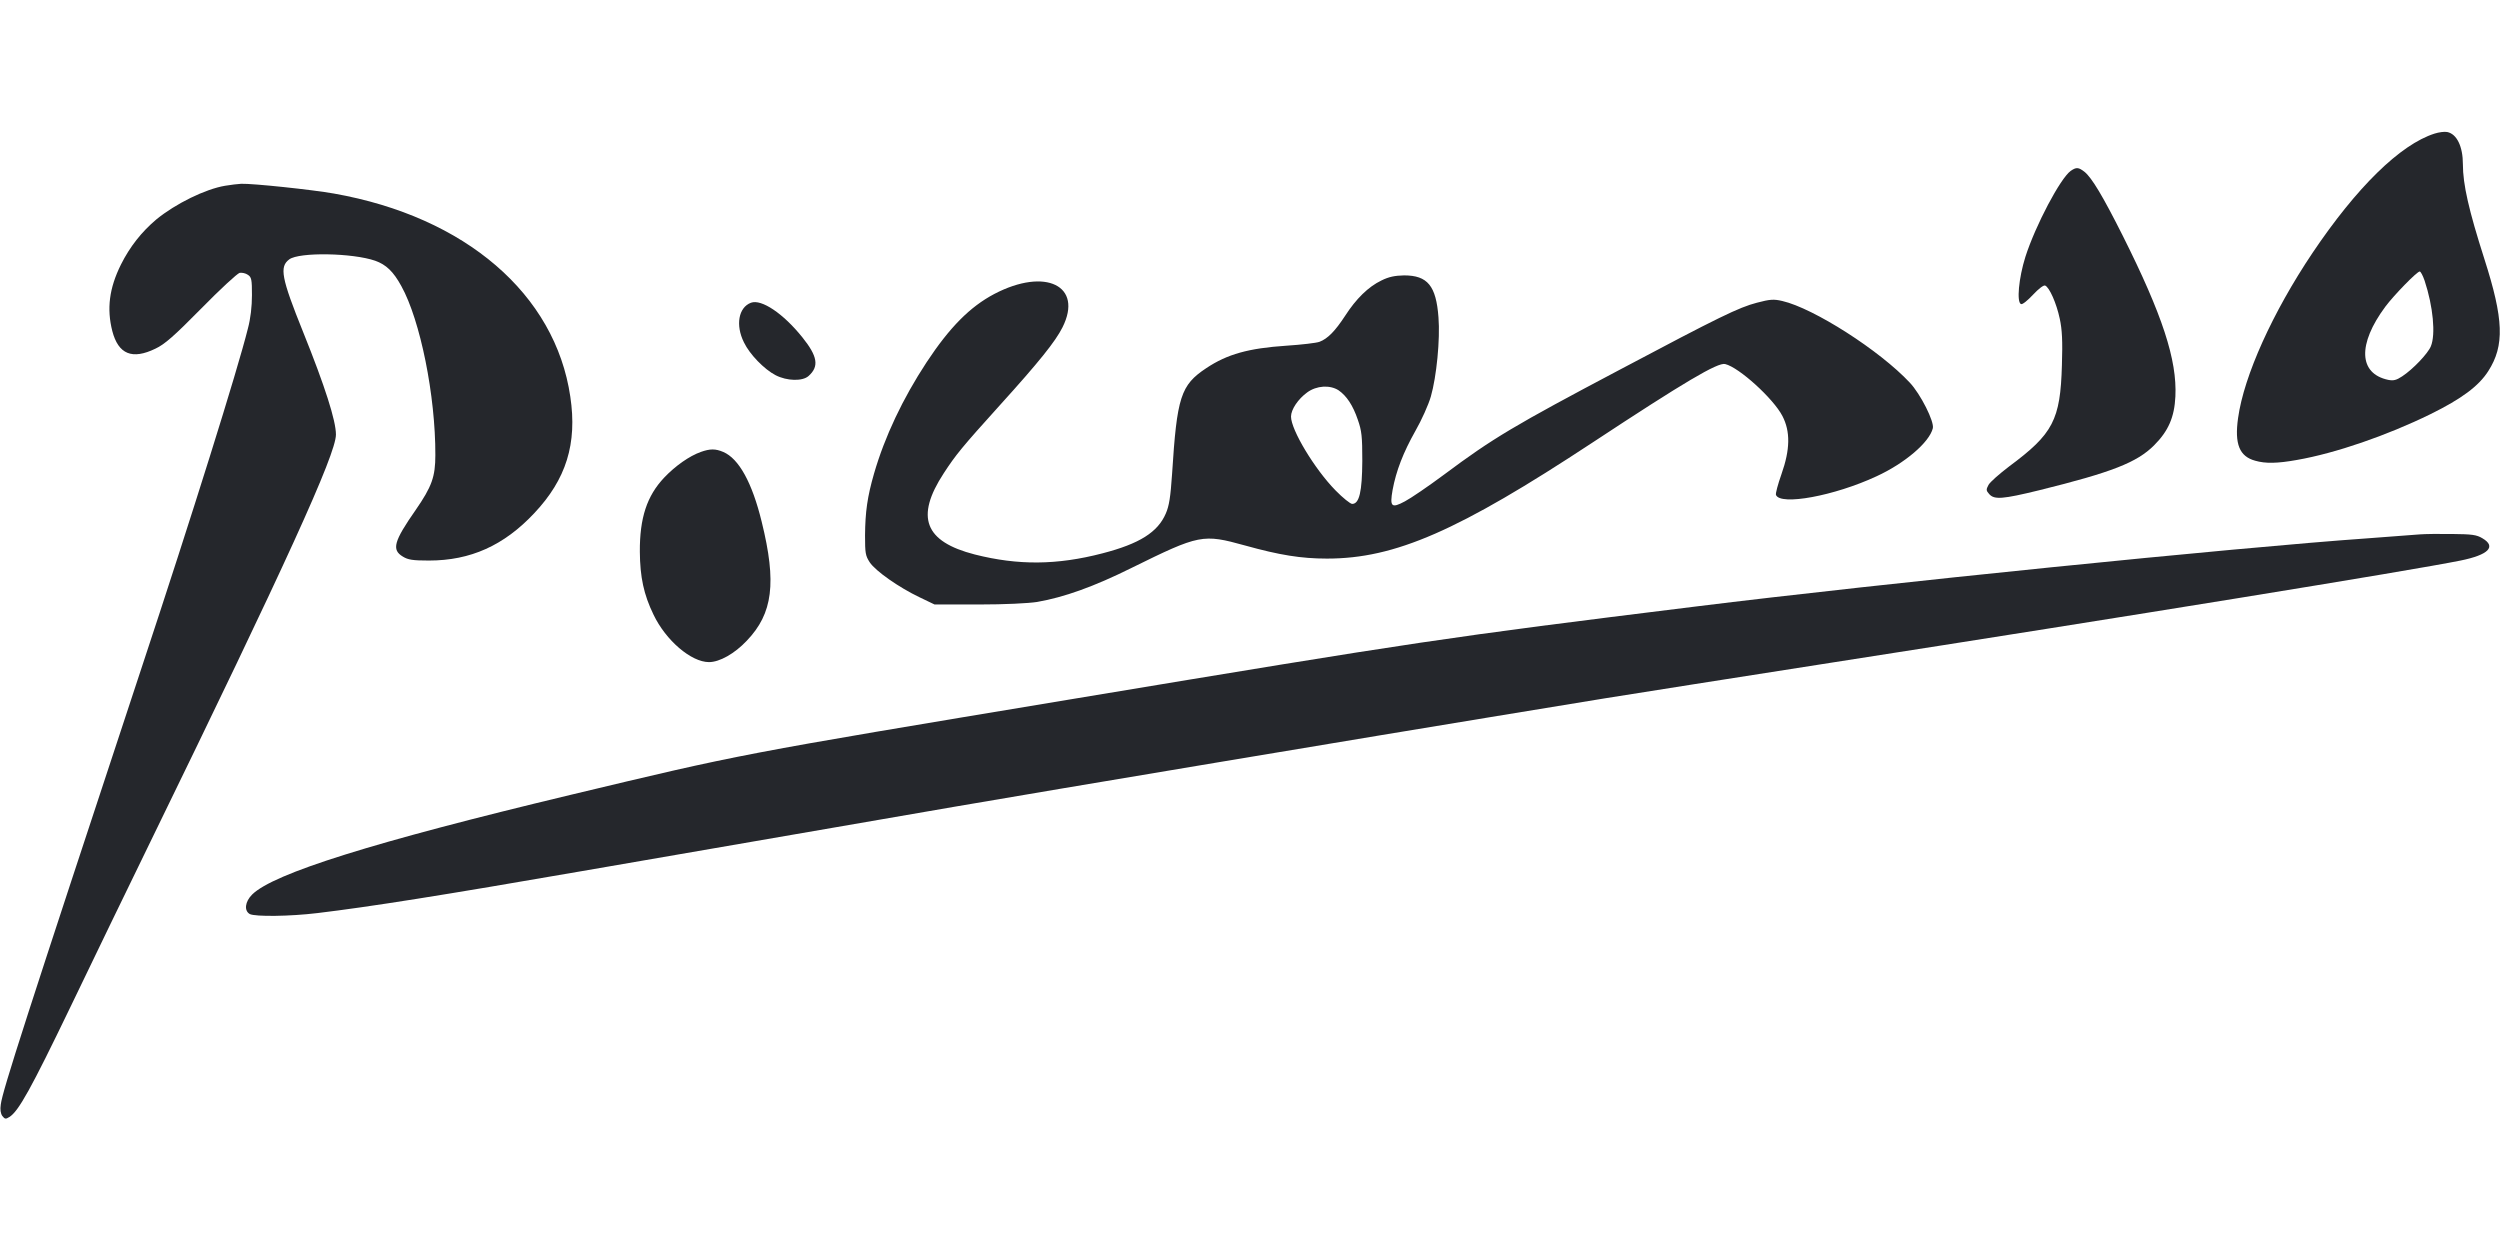
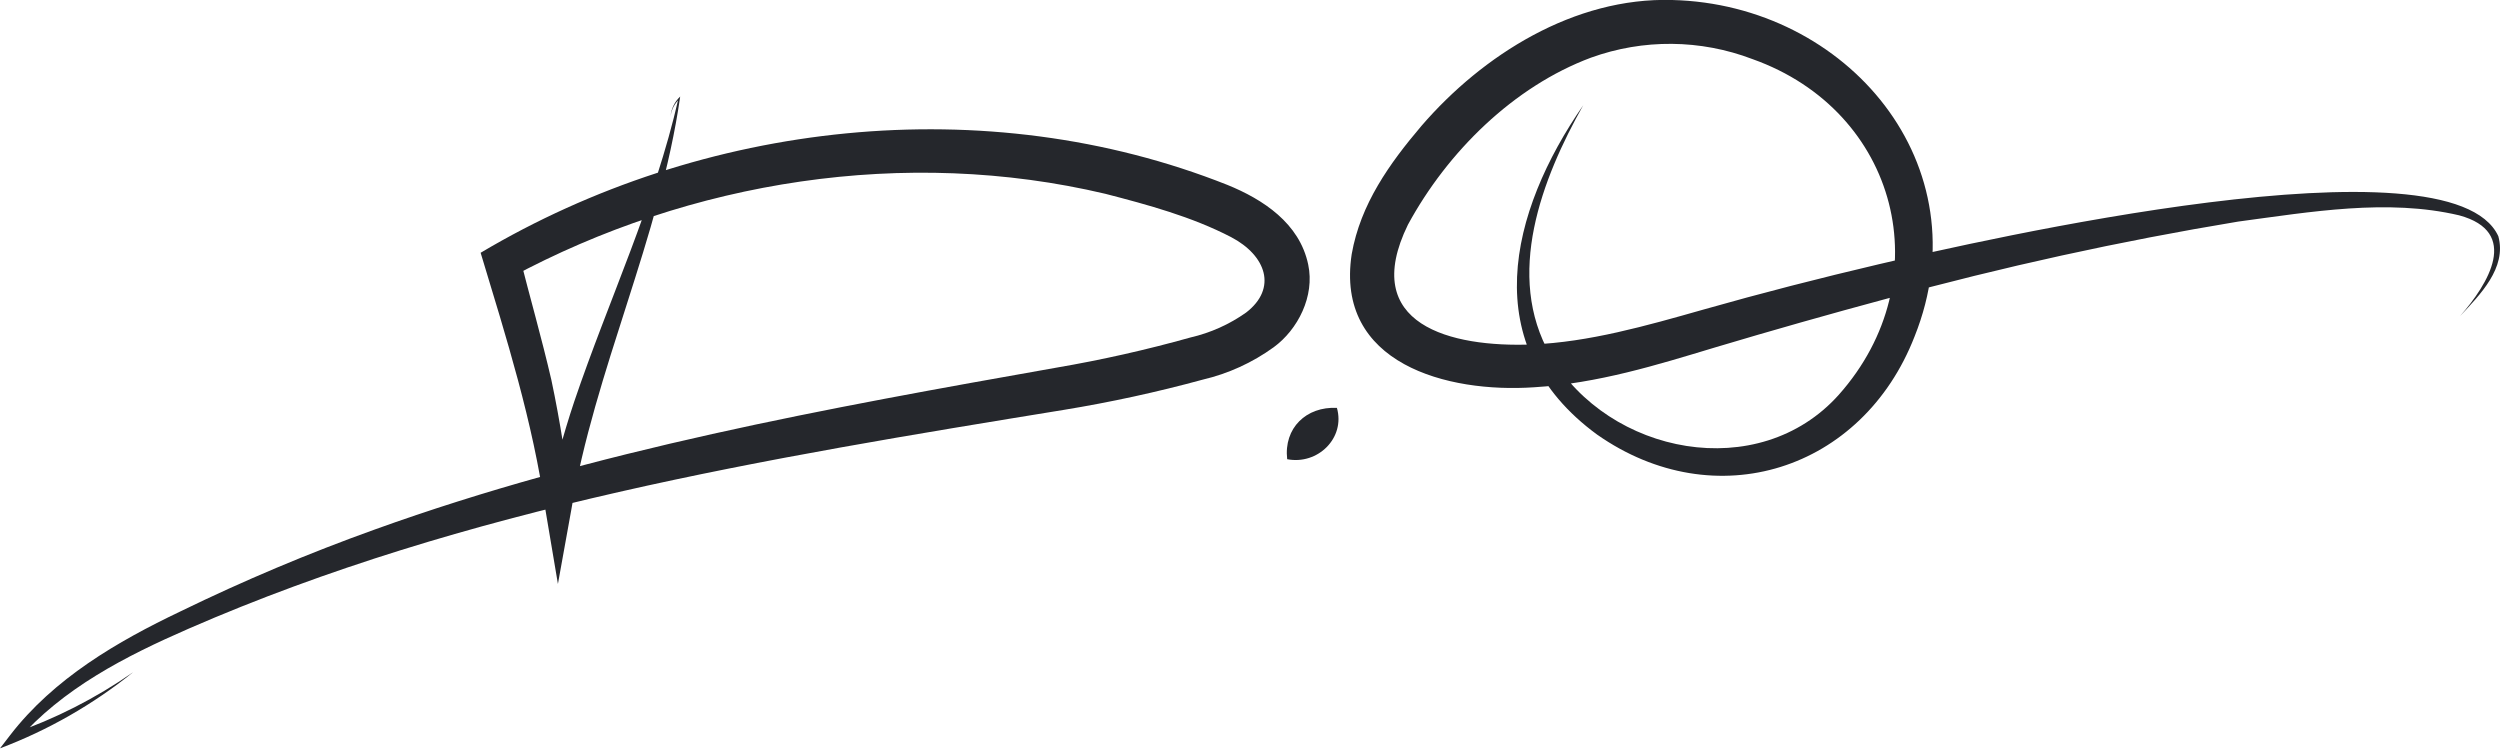
- <svg xmlns="http://www.w3.org/2000/svg" version="1.0" width="1280pt" height="640pt" viewBox="0 0 1280 640" preserveAspectRatio="xMidYMid meet">
-   <g transform="translate(0,640) scale(0.1,-0.1)" fill="#25272c" stroke="none">
-     <path d="M12465 5716 c-176 -56 -399 -275 -625 -611 -204 -304 -351 -629 -381 -845 -19 -134 7 -197 88 -219 52 -15 113 -14 213 4 196 34 461 125 685 235 158 78 246 143 295 220 84 131 79 265 -20 574 -80 250 -110 382 -110 485 0 91 -31 155 -80 165 -14 3 -43 -1 -65 -8z m-51 -753 c44 -133 57 -276 32 -336 -15 -37 -92 -118 -147 -154 -30 -20 -45 -23 -71 -18 -152 32 -158 182 -15 375 45 60 162 180 176 180 5 0 16 -21 25 -47z" />
-     <path d="M10602 5525 c-53 -38 -180 -278 -232 -440 -34 -108 -46 -234 -22 -242 7 -3 34 19 61 48 29 31 54 50 62 47 22 -9 58 -90 75 -170 12 -56 15 -112 11 -238 -8 -281 -45 -351 -270 -518 -50 -38 -98 -80 -106 -95 -13 -24 -12 -29 4 -47 26 -29 68 -26 256 20 372 92 500 142 588 230 73 73 104 144 109 250 9 187 -66 417 -270 824 -101 201 -158 296 -195 326 -31 24 -42 25 -71 5z" />
-     <path d="M1153 5449 c-102 -17 -254 -92 -352 -172 -76 -64 -136 -140 -182 -232 -60 -121 -73 -226 -44 -340 31 -119 102 -148 221 -90 47 22 95 64 234 205 96 98 185 180 197 183 12 2 31 -2 42 -10 19 -12 21 -25 21 -104 0 -58 -7 -120 -21 -172 -53 -213 -285 -954 -546 -1742 -590 -1787 -710 -2158 -719 -2230 -4 -26 -1 -46 8 -59 13 -16 17 -17 36 -5 47 29 111 145 312 562 114 238 299 619 410 847 692 1419 950 1984 950 2085 0 71 -56 247 -168 525 -112 278 -122 334 -71 372 51 38 325 33 440 -7 56 -20 93 -55 134 -130 97 -175 175 -561 174 -865 0 -111 -18 -161 -100 -280 -113 -162 -125 -205 -66 -240 26 -16 50 -20 133 -20 213 0 384 77 539 242 164 174 221 356 185 597 -77 525 -537 921 -1210 1040 -113 20 -416 52 -475 50 -16 -1 -54 -5 -82 -10z" />
-     <path d="M7073 4964 c-67 -32 -130 -94 -186 -181 -51 -78 -89 -117 -131 -133 -16 -6 -93 -15 -170 -20 -193 -13 -302 -43 -410 -115 -131 -87 -150 -147 -175 -542 -8 -118 -15 -163 -32 -202 -41 -96 -135 -155 -324 -204 -234 -61 -433 -62 -654 -6 -257 66 -306 191 -159 416 62 95 92 132 287 348 201 222 285 327 321 399 107 213 -87 308 -349 171 -125 -66 -228 -170 -347 -350 -122 -186 -214 -380 -269 -570 -34 -118 -45 -195 -46 -316 0 -91 2 -104 24 -138 30 -45 150 -129 255 -179 l77 -37 225 0 c136 0 255 6 300 13 138 24 290 78 485 175 347 171 363 174 580 114 176 -49 287 -67 419 -67 349 0 672 141 1361 595 469 309 641 411 678 401 71 -17 247 -177 293 -266 41 -79 40 -171 -5 -298 -18 -51 -31 -99 -28 -106 22 -56 299 -5 514 95 146 67 271 174 289 246 9 33 -63 176 -118 234 -153 164 -492 381 -653 418 -43 10 -62 9 -130 -9 -92 -24 -191 -72 -700 -342 -543 -287 -652 -352 -900 -537 -82 -61 -173 -123 -202 -138 -69 -37 -78 -28 -63 58 18 98 55 193 117 303 31 54 67 134 79 176 29 101 48 292 39 405 -12 162 -56 215 -176 215 -47 -1 -78 -7 -116 -26z m-220 -562 c41 -28 74 -77 99 -151 20 -57 23 -85 23 -211 -1 -157 -15 -220 -52 -220 -9 0 -48 31 -85 69 -107 109 -228 310 -228 378 0 36 36 90 83 124 48 35 116 39 160 11z" />
-     <path d="M3845 4850 c-64 -24 -80 -115 -36 -203 29 -61 104 -138 162 -168 58 -30 138 -32 169 -4 55 49 46 101 -32 198 -97 121 -209 197 -263 177z" />
-     <path d="M3588 4086 c-59 -21 -131 -72 -187 -131 -89 -94 -126 -207 -125 -380 1 -130 20 -219 70 -322 63 -132 193 -243 284 -243 54 0 131 43 194 110 133 139 153 296 76 608 -49 201 -117 324 -197 358 -40 17 -67 17 -115 0z" />
-     <path d="M12390 3664 c-25 -2 -144 -11 -265 -20 -684 -48 -2498 -232 -3440 -349 -1302 -161 -1399 -176 -3200 -475 -1722 -286 -1683 -279 -2565 -490 -1010 -242 -1520 -402 -1629 -510 -37 -37 -42 -83 -12 -100 28 -14 206 -12 346 5 267 32 640 91 1355 215 547 95 1278 221 1910 330 451 78 2206 371 2775 464 154 25 404 66 555 91 151 24 680 108 1175 185 1490 232 2946 468 3203 520 143 29 185 71 112 114 -30 18 -53 21 -155 22 -66 1 -140 0 -165 -2z" />
+ <svg xmlns="http://www.w3.org/2000/svg" viewBox="0 0 331.23 99.15">
+   <defs>
+     <style>.cls-1{fill:#25272c;}</style>
+   </defs>
+   <g id="Calque_2" data-name="Calque 2">
+     <g id="Calque_1-2" data-name="Calque 1">
+       <path class="cls-1" d="M209.79,13.9c-5.53,9.82-10.45,22.61-4.36,33.19,7.72,13.17,27.59,17.08,38.2,5.21C257.22,37,251.52,14.71,232.19,7.83a30.72,30.72,0,0,0-21.4-.19c-10.23,3.82-19,12.45-24.25,22.13-6.49,13.28,5.69,16.28,16.44,15.87,7.52-.31,15.06-2.45,22.73-4.63s15.44-4.17,23.22-6c13.47-3.14,75.79-17.47,82.08-3.71,1.15,4.2-2.46,7.78-5.07,10.58,3.74-4.27,8-11.15-.12-13.35-9.51-2.24-19.71-.45-29.29.83a459.21,459.21,0,0,0-46.46,10.19q-11.49,3.09-22.9,6.5c-7.59,2.29-15.47,4.75-23.91,5.26-11.51.79-26.39-3.11-24.17-17.64,1.16-6.61,5-12,9.25-17C196.45,7.27,208.57-.38,221.56,0c23.2.58,41.19,21.86,32.11,44.57-6.91,17.78-26.4,24-42.08,13-16-11.72-11.64-29.44-1.8-43.66Z" />
+       <path class="cls-1" d="M88.83,15.52a4.11,4.11,0,0,1,1.29-2.73C87.43,31.62,78.78,49,75.67,67.67l-1.75,9.7-1.65-9.79c-1.68-11.77-5.16-22.74-8.59-34.09,29.4-17.48,66.89-21.71,98.92-9,4.73,1.92,9.59,5.08,10.73,10.58.88,4.16-1.36,8.59-4.58,10.94a26.24,26.24,0,0,1-9.4,4.29,181.2,181.2,0,0,1-18.37,4c-39.51,6.44-79.14,12.93-116,29C16.66,86.93,8.29,91.2,2.26,98.16l-.67-.93a65.32,65.32,0,0,0,16.05-8.17A64.33,64.33,0,0,1,0,99.15l1.34-1.74C7.13,89.89,15.53,85,23.92,81A257.21,257.21,0,0,1,49.67,70.15c29.17-10.51,59.9-16.06,90.3-21.44a175.52,175.52,0,0,0,17.77-4,20.87,20.87,0,0,0,7.36-3.3c4.17-3.21,2.66-7.56-2-10-5.21-2.7-11-4.27-16.64-5.73C120,19.42,91.55,23.9,67.69,36.75L68.85,34c1.37,5.42,2.91,10.76,4.2,16.33a162.19,162.19,0,0,1,2.64,16.77l-3.4-.1c1.06-4.65,2.28-9.27,3.79-13.79C80.64,39.75,86.74,26.93,89.9,13l.15.08a3.9,3.9,0,0,0-1.22,2.4Z" />
+       <path class="cls-1" d="M170.54,60.84c-.47-4.14,2.54-7,6.59-6.8,1.14,4-2.55,7.59-6.59,6.8Z" />
+     </g>
  </g>
</svg>
